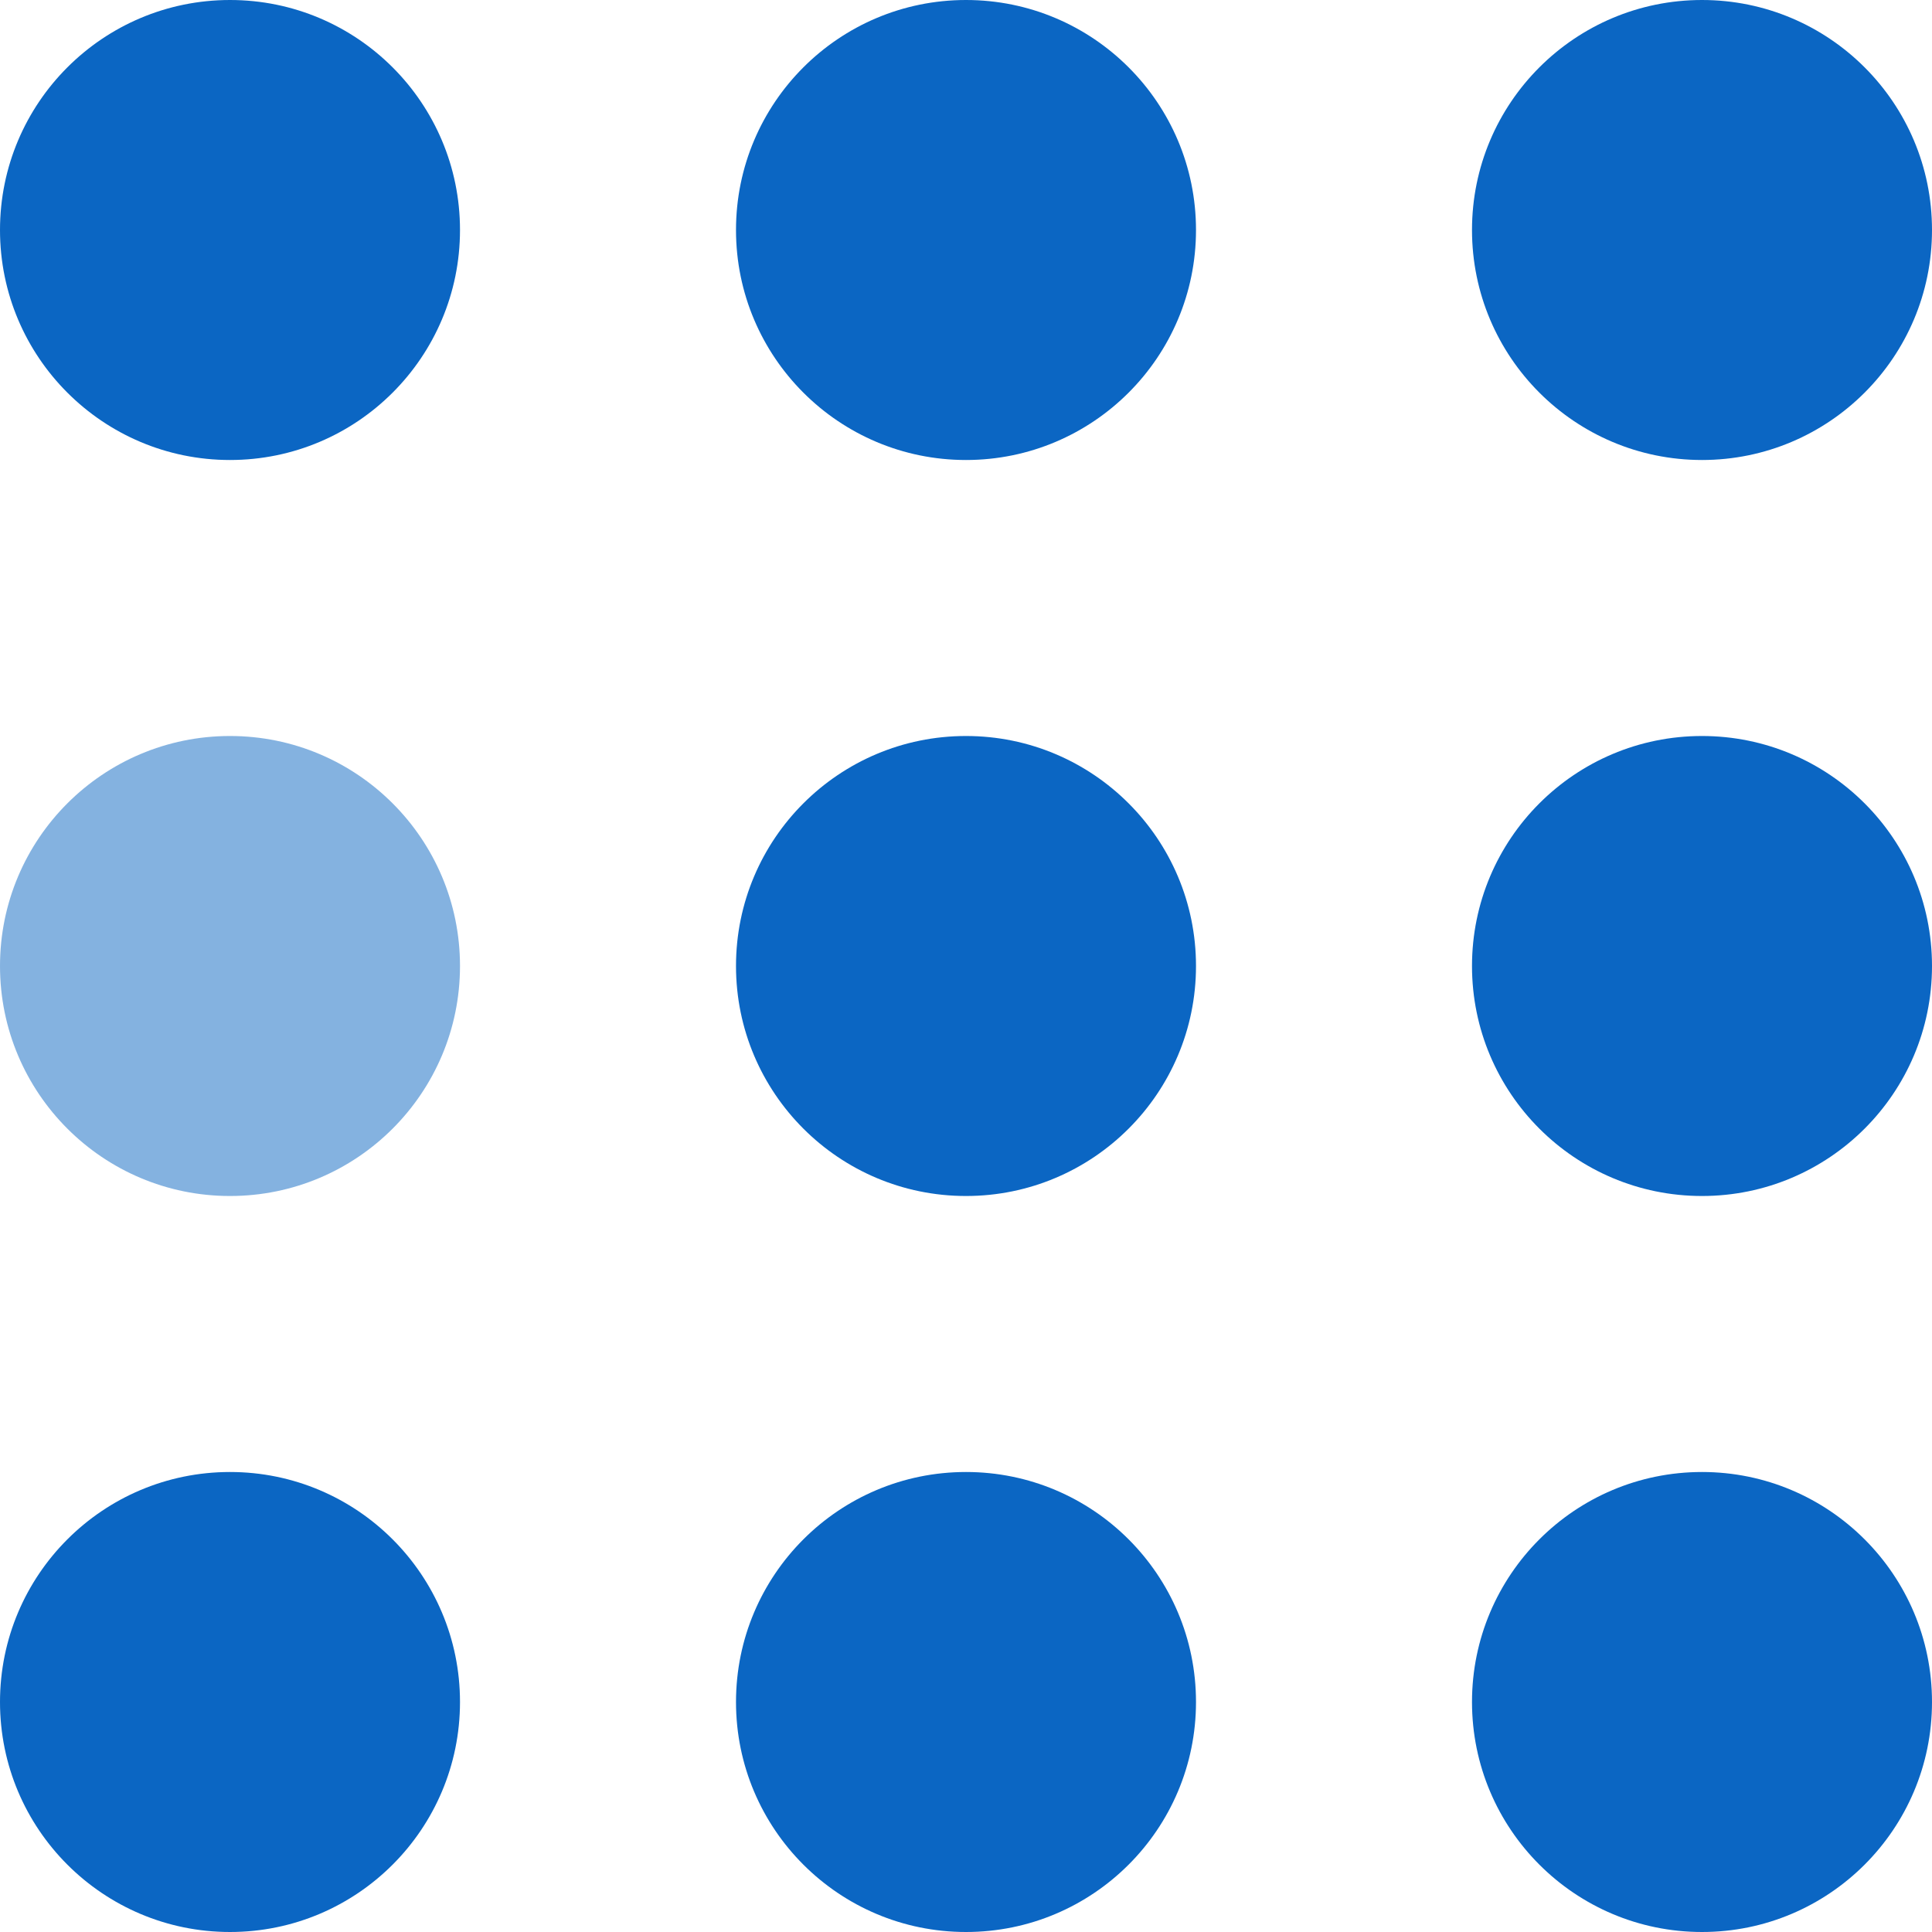
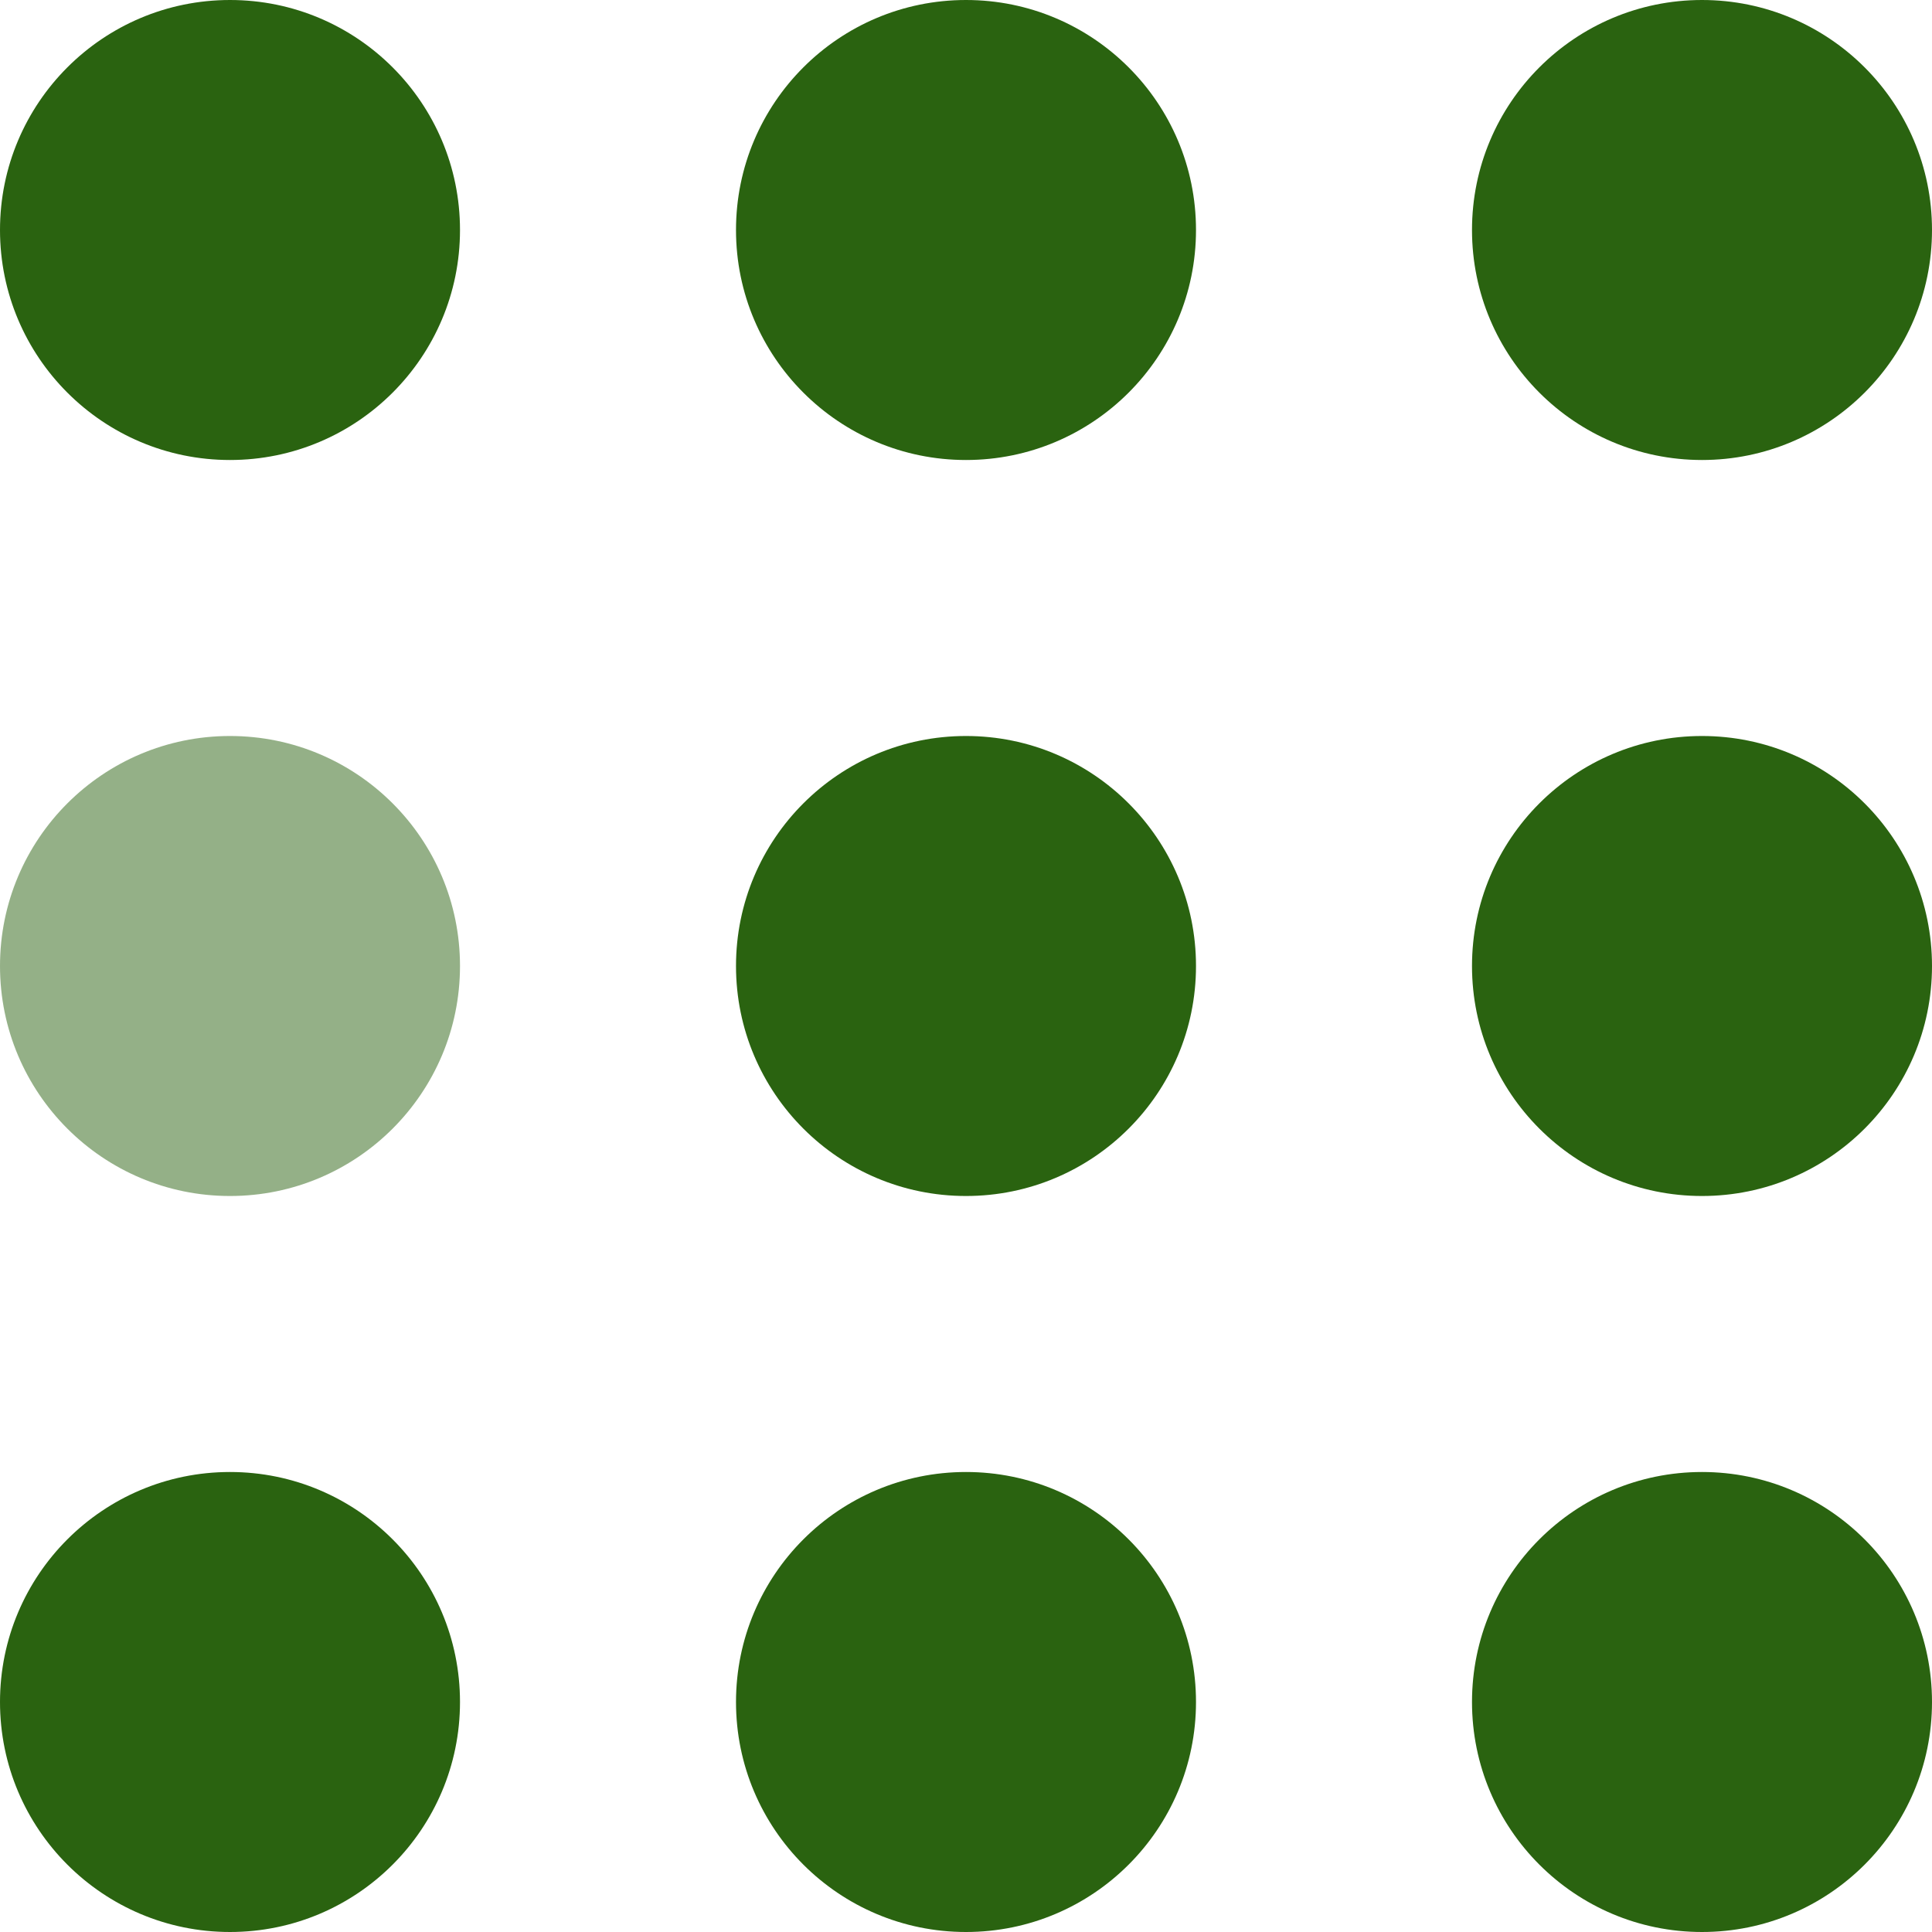
- <svg xmlns="http://www.w3.org/2000/svg" width="105" height="105" viewBox="0 0 105 105" fill="#0B66C3">
+ <svg xmlns="http://www.w3.org/2000/svg" width="105" height="105" viewBox="0 0 105 105" fill="#2A6310">
  <circle cx="12.5" cy="12.5" r="12.5">
    <animate attributeName="fill-opacity" begin="0s" dur="1s" values="1;.2;1" calcMode="linear" repeatCount="indefinite" />
  </circle>
  <circle cx="12.5" cy="52.5" r="12.5" fill-opacity=".5">
    <animate attributeName="fill-opacity" begin="100ms" dur="1s" values="1;.2;1" calcMode="linear" repeatCount="indefinite" />
  </circle>
  <circle cx="52.5" cy="12.5" r="12.5">
    <animate attributeName="fill-opacity" begin="300ms" dur="1s" values="1;.2;1" calcMode="linear" repeatCount="indefinite" />
  </circle>
  <circle cx="52.5" cy="52.5" r="12.5">
    <animate attributeName="fill-opacity" begin="600ms" dur="1s" values="1;.2;1" calcMode="linear" repeatCount="indefinite" />
  </circle>
  <circle cx="92.5" cy="12.5" r="12.5">
    <animate attributeName="fill-opacity" begin="800ms" dur="1s" values="1;.2;1" calcMode="linear" repeatCount="indefinite" />
  </circle>
  <circle cx="92.5" cy="52.5" r="12.5">
    <animate attributeName="fill-opacity" begin="400ms" dur="1s" values="1;.2;1" calcMode="linear" repeatCount="indefinite" />
  </circle>
  <circle cx="12.5" cy="92.5" r="12.5">
    <animate attributeName="fill-opacity" begin="700ms" dur="1s" values="1;.2;1" calcMode="linear" repeatCount="indefinite" />
  </circle>
  <circle cx="52.5" cy="92.5" r="12.5">
    <animate attributeName="fill-opacity" begin="500ms" dur="1s" values="1;.2;1" calcMode="linear" repeatCount="indefinite" />
  </circle>
  <circle cx="92.5" cy="92.5" r="12.5">
    <animate attributeName="fill-opacity" begin="200ms" dur="1s" values="1;.2;1" calcMode="linear" repeatCount="indefinite" />
  </circle>
</svg>
